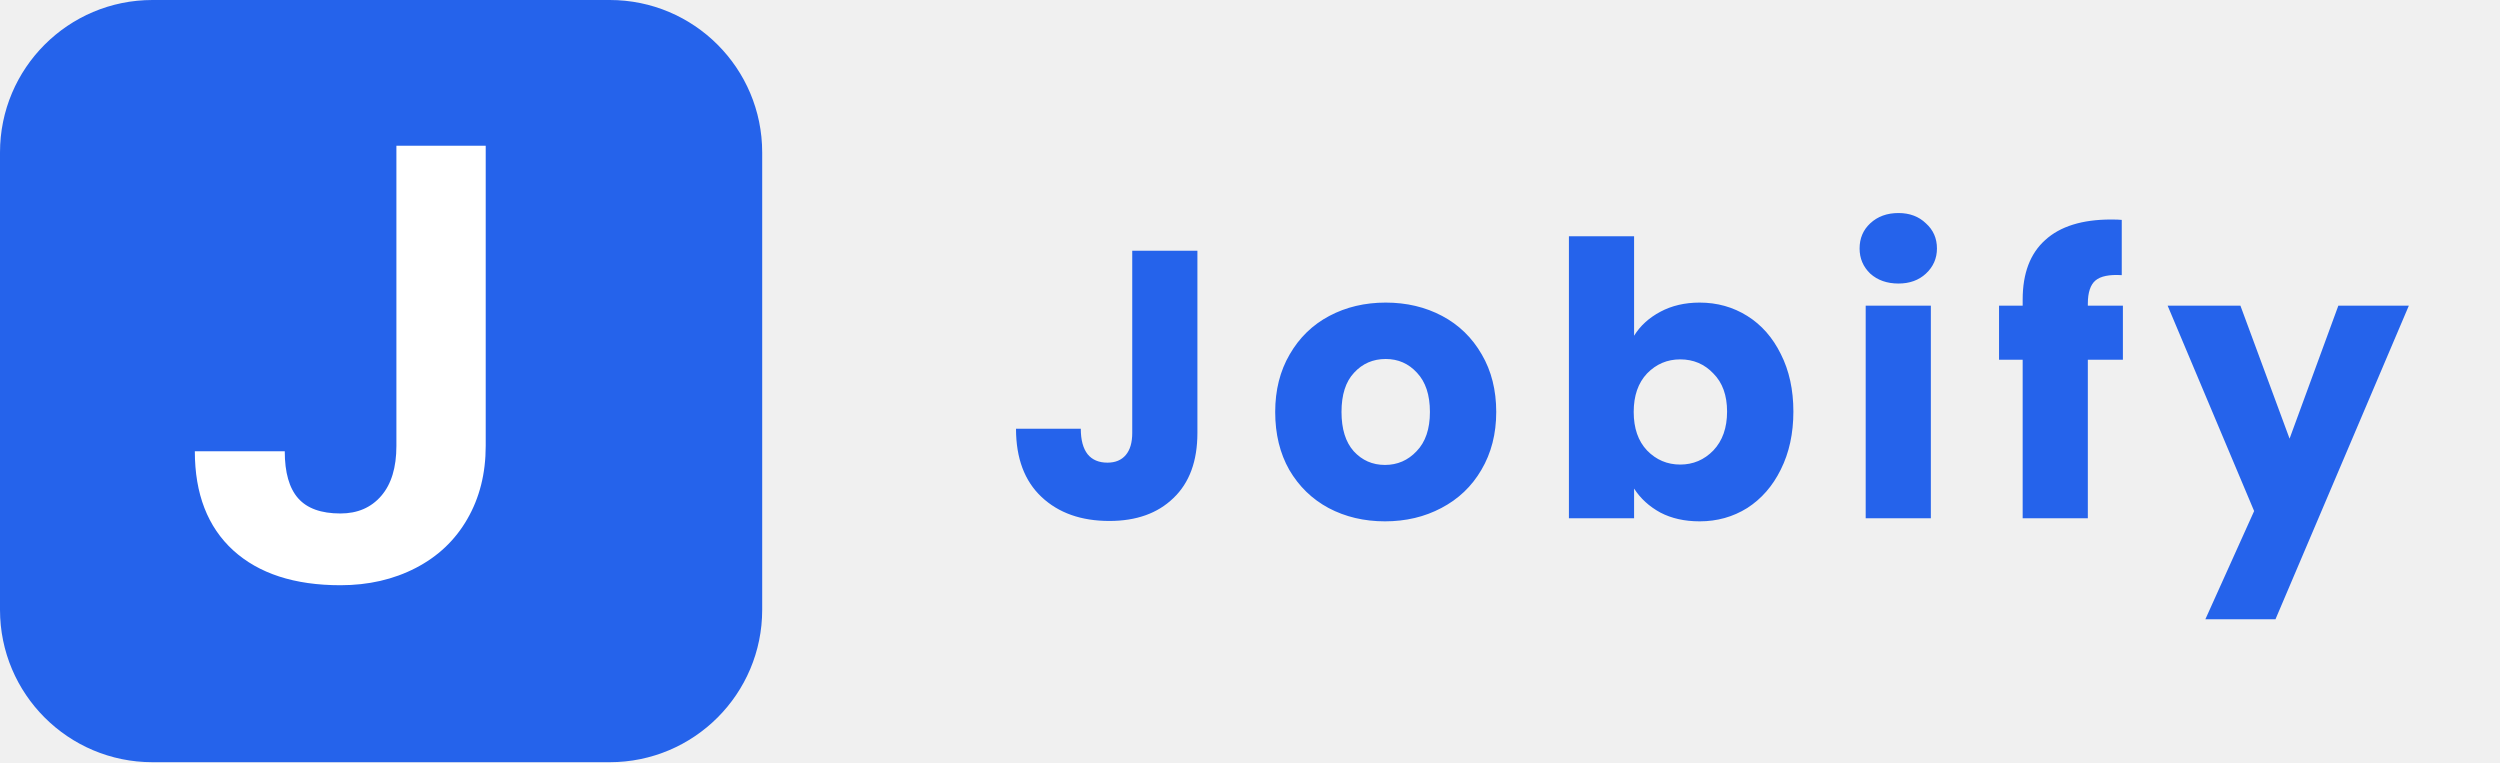
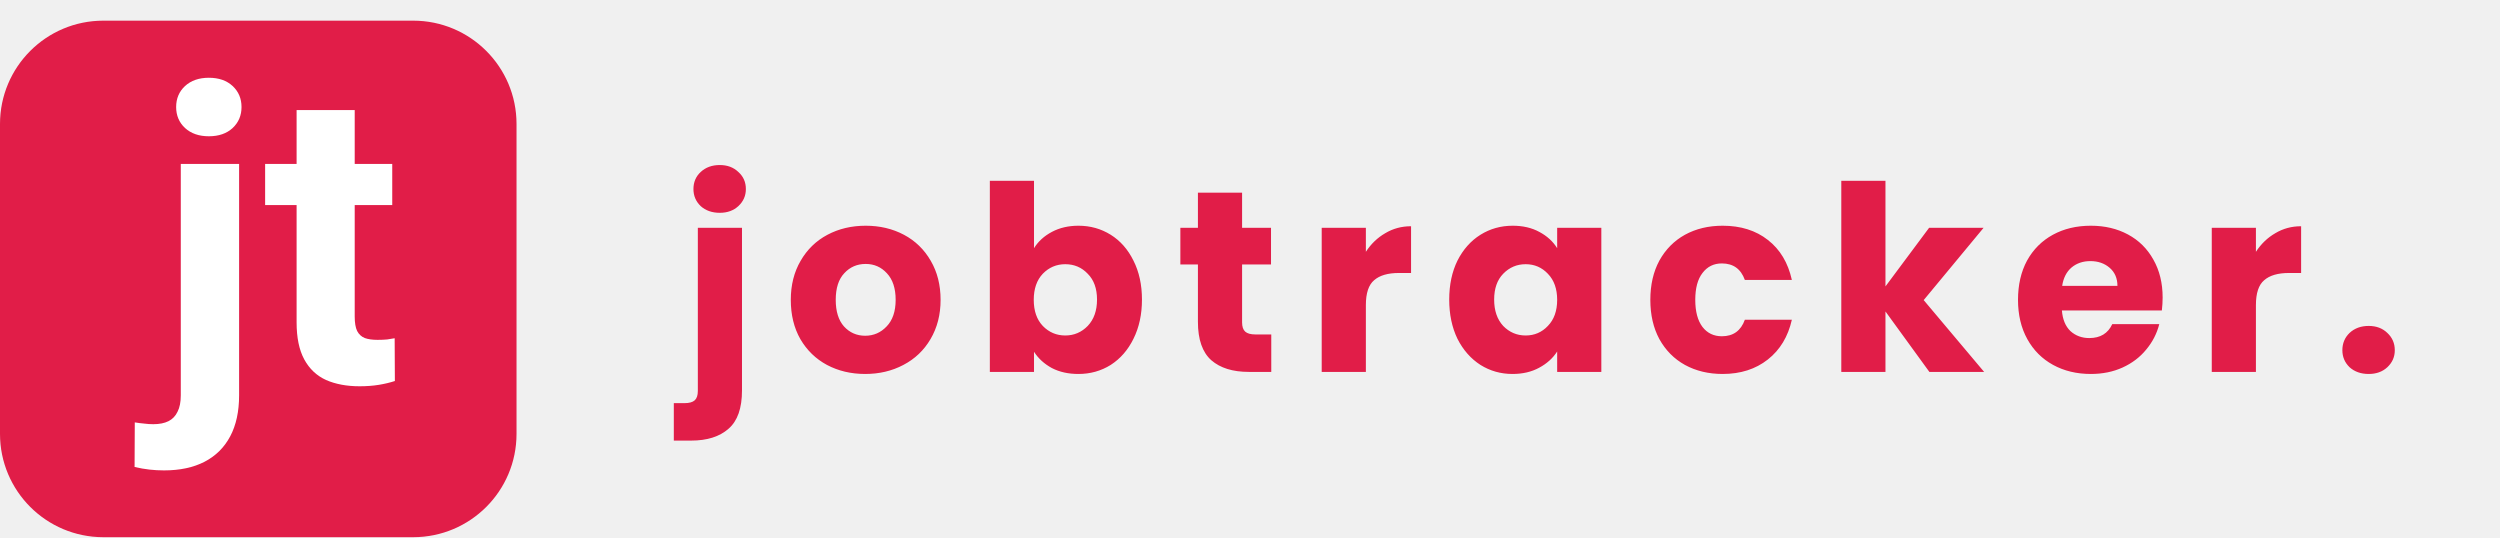
- <svg xmlns="http://www.w3.org/2000/svg" width="164" height="50" viewBox="0 0 164 50" fill="none">
-   <path d="M78.55 16.45V28.4C78.55 30.25 78.025 31.675 76.975 32.675C75.942 33.675 74.542 34.175 72.775 34.175C70.925 34.175 69.442 33.65 68.325 32.6C67.208 31.55 66.65 30.058 66.65 28.125H70.9C70.9 28.858 71.05 29.417 71.35 29.8C71.65 30.167 72.083 30.35 72.65 30.35C73.167 30.35 73.567 30.183 73.85 29.85C74.133 29.517 74.275 29.033 74.275 28.4V16.45H78.55ZM90.853 34.2C89.487 34.2 88.253 33.908 87.153 33.325C86.07 32.742 85.212 31.908 84.578 30.825C83.962 29.742 83.653 28.475 83.653 27.025C83.653 25.592 83.97 24.333 84.603 23.25C85.237 22.15 86.103 21.308 87.203 20.725C88.303 20.142 89.537 19.85 90.903 19.85C92.27 19.85 93.503 20.142 94.603 20.725C95.703 21.308 96.57 22.15 97.203 23.25C97.837 24.333 98.153 25.592 98.153 27.025C98.153 28.458 97.828 29.725 97.178 30.825C96.545 31.908 95.67 32.742 94.553 33.325C93.453 33.908 92.22 34.2 90.853 34.2ZM90.853 30.5C91.67 30.5 92.362 30.2 92.928 29.6C93.511 29 93.803 28.142 93.803 27.025C93.803 25.908 93.52 25.05 92.953 24.45C92.403 23.85 91.72 23.55 90.903 23.55C90.07 23.55 89.378 23.85 88.828 24.45C88.278 25.033 88.003 25.892 88.003 27.025C88.003 28.142 88.27 29 88.803 29.6C89.353 30.2 90.037 30.5 90.853 30.5ZM107.196 22.025C107.596 21.375 108.171 20.85 108.921 20.45C109.671 20.05 110.529 19.85 111.496 19.85C112.646 19.85 113.688 20.142 114.621 20.725C115.554 21.308 116.288 22.142 116.821 23.225C117.371 24.308 117.646 25.567 117.646 27C117.646 28.433 117.371 29.7 116.821 30.8C116.288 31.883 115.554 32.725 114.621 33.325C113.688 33.908 112.646 34.2 111.496 34.2C110.513 34.2 109.654 34.008 108.921 33.625C108.188 33.225 107.613 32.7 107.196 32.05V34H102.921V15.5H107.196V22.025ZM113.296 27C113.296 25.933 112.996 25.1 112.396 24.5C111.813 23.883 111.088 23.575 110.221 23.575C109.371 23.575 108.646 23.883 108.046 24.5C107.463 25.117 107.171 25.958 107.171 27.025C107.171 28.092 107.463 28.933 108.046 29.55C108.646 30.167 109.371 30.475 110.221 30.475C111.071 30.475 111.796 30.167 112.396 29.55C112.996 28.917 113.296 28.067 113.296 27ZM124.539 18.6C123.789 18.6 123.172 18.383 122.689 17.95C122.222 17.5 121.989 16.95 121.989 16.3C121.989 15.633 122.222 15.083 122.689 14.65C123.172 14.2 123.789 13.975 124.539 13.975C125.272 13.975 125.872 14.2 126.339 14.65C126.822 15.083 127.064 15.633 127.064 16.3C127.064 16.95 126.822 17.5 126.339 17.95C125.872 18.383 125.272 18.6 124.539 18.6ZM126.664 20.05V34H122.389V20.05H126.664ZM139.262 23.6H136.962V34H132.687V23.6H131.137V20.05H132.687V19.65C132.687 17.933 133.179 16.633 134.162 15.75C135.145 14.85 136.587 14.4 138.487 14.4C138.804 14.4 139.037 14.408 139.187 14.425V18.05C138.37 18 137.795 18.117 137.462 18.4C137.129 18.683 136.962 19.192 136.962 19.925V20.05H139.262V23.6ZM158.021 20.05L149.271 40.625H144.671L147.871 33.525L142.196 20.05H146.971L150.196 28.775L153.396 20.05H158.021Z" fill="#2563EB" />
-   <rect width="50" height="50" rx="10" fill="#2563EB" />
-   <path d="M26.004 9.562H31.863V29.25C31.863 31.06 31.46 32.661 30.652 34.055C29.858 35.435 28.732 36.503 27.273 37.258C25.815 38.013 24.168 38.391 22.332 38.391C19.324 38.391 16.98 37.629 15.301 36.105C13.621 34.569 12.781 32.401 12.781 29.602H18.68C18.68 30.995 18.973 32.023 19.559 32.688C20.145 33.352 21.069 33.684 22.332 33.684C23.452 33.684 24.344 33.3 25.008 32.531C25.672 31.763 26.004 30.669 26.004 29.25V9.562Z" fill="white" />
+ <svg xmlns="http://www.w3.org/2000/svg" width="242" height="52" viewBox="0 0 242 52" fill="none">
+   <path d="M69.675 20.6C68.925 20.6 68.308 20.383 67.825 19.95C67.358 19.5 67.125 18.95 67.125 18.3C67.125 17.633 67.358 17.083 67.825 16.65C68.308 16.2 68.925 15.975 69.675 15.975C70.408 15.975 71.008 16.2 71.475 16.65C71.958 17.083 72.2 17.633 72.2 18.3C72.2 18.95 71.958 19.5 71.475 19.95C71.008 20.383 70.408 20.6 69.675 20.6ZM71.825 37.8C71.825 39.517 71.392 40.75 70.525 41.5C69.658 42.267 68.45 42.65 66.9 42.65H65.225V39.025H66.25C66.717 39.025 67.05 38.933 67.25 38.75C67.45 38.567 67.55 38.267 67.55 37.85V22.05H71.825V37.8ZM83.749 36.2C82.382 36.2 81.149 35.908 80.049 35.325C78.965 34.742 78.107 33.908 77.474 32.825C76.857 31.742 76.549 30.475 76.549 29.025C76.549 27.592 76.865 26.333 77.499 25.25C78.132 24.15 78.999 23.308 80.099 22.725C81.199 22.142 82.432 21.85 83.799 21.85C85.165 21.85 86.399 22.142 87.499 22.725C88.599 23.308 89.465 24.15 90.099 25.25C90.732 26.333 91.049 27.592 91.049 29.025C91.049 30.458 90.724 31.725 90.074 32.825C89.44 33.908 88.565 34.742 87.449 35.325C86.349 35.908 85.115 36.2 83.749 36.2ZM83.749 32.5C84.565 32.5 85.257 32.2 85.824 31.6C86.407 31 86.699 30.142 86.699 29.025C86.699 27.908 86.415 27.05 85.849 26.45C85.299 25.85 84.615 25.55 83.799 25.55C82.965 25.55 82.274 25.85 81.724 26.45C81.174 27.033 80.899 27.892 80.899 29.025C80.899 30.142 81.165 31 81.699 31.6C82.249 32.2 82.932 32.5 83.749 32.5ZM100.092 24.025C100.492 23.375 101.067 22.85 101.817 22.45C102.567 22.05 103.425 21.85 104.392 21.85C105.542 21.85 106.583 22.142 107.517 22.725C108.45 23.308 109.183 24.142 109.717 25.225C110.267 26.308 110.542 27.567 110.542 29C110.542 30.433 110.267 31.7 109.717 32.8C109.183 33.883 108.45 34.725 107.517 35.325C106.583 35.908 105.542 36.2 104.392 36.2C103.408 36.2 102.55 36.008 101.817 35.625C101.083 35.225 100.508 34.7 100.092 34.05V36H95.817V17.5H100.092V24.025ZM106.192 29C106.192 27.933 105.892 27.1 105.292 26.5C104.708 25.883 103.983 25.575 103.117 25.575C102.267 25.575 101.542 25.883 100.942 26.5C100.358 27.117 100.067 27.958 100.067 29.025C100.067 30.092 100.358 30.933 100.942 31.55C101.542 32.167 102.267 32.475 103.117 32.475C103.967 32.475 104.692 32.167 105.292 31.55C105.892 30.917 106.192 30.067 106.192 29ZM123.059 32.375V36H120.884C119.334 36 118.126 35.625 117.259 34.875C116.393 34.108 115.959 32.867 115.959 31.15V25.6H114.259V22.05H115.959V18.65H120.234V22.05H123.034V25.6H120.234V31.2C120.234 31.617 120.334 31.917 120.534 32.1C120.734 32.283 121.068 32.375 121.534 32.375H123.059ZM132.216 24.375C132.716 23.608 133.341 23.008 134.091 22.575C134.841 22.125 135.674 21.9 136.591 21.9V26.425H135.416C134.349 26.425 133.549 26.658 133.016 27.125C132.482 27.575 132.216 28.375 132.216 29.525V36H127.941V22.05H132.216V24.375ZM140.284 29C140.284 27.567 140.551 26.308 141.084 25.225C141.634 24.142 142.376 23.308 143.309 22.725C144.242 22.142 145.284 21.85 146.434 21.85C147.417 21.85 148.276 22.05 149.009 22.45C149.759 22.85 150.334 23.375 150.734 24.025V22.05H155.009V36H150.734V34.025C150.317 34.675 149.734 35.2 148.984 35.6C148.251 36 147.392 36.2 146.409 36.2C145.276 36.2 144.242 35.908 143.309 35.325C142.376 34.725 141.634 33.883 141.084 32.8C140.551 31.7 140.284 30.433 140.284 29ZM150.734 29.025C150.734 27.958 150.434 27.117 149.834 26.5C149.251 25.883 148.534 25.575 147.684 25.575C146.834 25.575 146.109 25.883 145.509 26.5C144.926 27.1 144.634 27.933 144.634 29C144.634 30.067 144.926 30.917 145.509 31.55C146.109 32.167 146.834 32.475 147.684 32.475C148.534 32.475 149.251 32.167 149.834 31.55C150.434 30.933 150.734 30.092 150.734 29.025ZM159.752 29.025C159.752 27.575 160.043 26.308 160.627 25.225C161.227 24.142 162.052 23.308 163.102 22.725C164.168 22.142 165.385 21.85 166.752 21.85C168.502 21.85 169.96 22.308 171.127 23.225C172.31 24.142 173.085 25.433 173.452 27.1H168.902C168.518 26.033 167.777 25.5 166.677 25.5C165.893 25.5 165.268 25.808 164.802 26.425C164.335 27.025 164.102 27.892 164.102 29.025C164.102 30.158 164.335 31.033 164.802 31.65C165.268 32.25 165.893 32.55 166.677 32.55C167.777 32.55 168.518 32.017 168.902 30.95H173.452C173.085 32.583 172.31 33.867 171.127 34.8C169.943 35.733 168.485 36.2 166.752 36.2C165.385 36.2 164.168 35.908 163.102 35.325C162.052 34.742 161.227 33.908 160.627 32.825C160.043 31.742 159.752 30.475 159.752 29.025ZM186.763 36L182.513 30.15V36H178.238V17.5H182.513V27.725L186.738 22.05H192.013L186.213 29.05L192.063 36H186.763ZM209.343 28.8C209.343 29.2 209.318 29.617 209.268 30.05H199.593C199.659 30.917 199.934 31.583 200.418 32.05C200.918 32.5 201.526 32.725 202.243 32.725C203.309 32.725 204.051 32.275 204.468 31.375H209.018C208.784 32.292 208.359 33.117 207.743 33.85C207.143 34.583 206.384 35.158 205.468 35.575C204.551 35.992 203.526 36.2 202.393 36.2C201.026 36.2 199.809 35.908 198.743 35.325C197.676 34.742 196.843 33.908 196.243 32.825C195.643 31.742 195.343 30.475 195.343 29.025C195.343 27.575 195.634 26.308 196.218 25.225C196.818 24.142 197.651 23.308 198.718 22.725C199.784 22.142 201.009 21.85 202.393 21.85C203.743 21.85 204.943 22.133 205.993 22.7C207.043 23.267 207.859 24.075 208.443 25.125C209.043 26.175 209.343 27.4 209.343 28.8ZM204.968 27.675C204.968 26.942 204.718 26.358 204.218 25.925C203.718 25.492 203.093 25.275 202.343 25.275C201.626 25.275 201.018 25.483 200.518 25.9C200.034 26.317 199.734 26.908 199.618 27.675H204.968ZM218.373 24.375C218.873 23.608 219.498 23.008 220.248 22.575C220.998 22.125 221.831 21.9 222.748 21.9V26.425H221.573C220.506 26.425 219.706 26.658 219.173 27.125C218.64 27.575 218.373 28.375 218.373 29.525V36H214.098V22.05H218.373V24.375ZM229.291 36.2C228.541 36.2 227.925 35.983 227.441 35.55C226.975 35.1 226.741 34.55 226.741 33.9C226.741 33.233 226.975 32.675 227.441 32.225C227.925 31.775 228.541 31.55 229.291 31.55C230.025 31.55 230.625 31.775 231.091 32.225C231.575 32.675 231.816 33.233 231.816 33.9C231.816 34.55 231.575 35.1 231.091 35.55C230.625 35.983 230.025 36.2 229.291 36.2Z" fill="#E11D48" />
+   <rect y="2" width="50" height="50" rx="10" fill="#E11D48" />
+   <path d="M17.5 15.867H23.145V38.27C23.145 39.832 22.858 41.154 22.285 42.234C21.712 43.315 20.885 44.135 19.805 44.695C18.724 45.255 17.415 45.535 15.879 45.535C15.397 45.535 14.928 45.509 14.473 45.457C14.004 45.405 13.522 45.32 13.027 45.203L13.047 40.887C13.359 40.939 13.665 40.978 13.965 41.004C14.251 41.043 14.544 41.062 14.844 41.062C15.43 41.062 15.918 40.965 16.309 40.77C16.699 40.574 16.992 40.268 17.188 39.852C17.396 39.448 17.5 38.921 17.5 38.27V15.867ZM17.051 10.359C17.051 9.539 17.337 8.862 17.91 8.328C18.496 7.794 19.264 7.527 20.215 7.527C21.178 7.527 21.947 7.794 22.52 8.328C23.092 8.862 23.379 9.539 23.379 10.359C23.379 11.18 23.092 11.857 22.52 12.391C21.947 12.925 21.178 13.191 20.215 13.191C19.264 13.191 18.496 12.925 17.91 12.391C17.337 11.857 17.051 11.18 17.051 10.359ZM37.969 15.867V19.852H25.664V15.867H37.969ZM28.711 10.652H34.336V30.633C34.336 31.245 34.414 31.713 34.57 32.039C34.74 32.365 34.987 32.592 35.312 32.723C35.638 32.84 36.048 32.898 36.543 32.898C36.895 32.898 37.207 32.885 37.48 32.859C37.767 32.82 38.008 32.781 38.203 32.742L38.223 36.883C37.741 37.039 37.22 37.163 36.66 37.254C36.1 37.345 35.482 37.391 34.805 37.391C33.568 37.391 32.487 37.189 31.562 36.785C30.651 36.368 29.948 35.704 29.453 34.793C28.958 33.882 28.711 32.684 28.711 31.199V10.652Z" fill="white" />
</svg>
